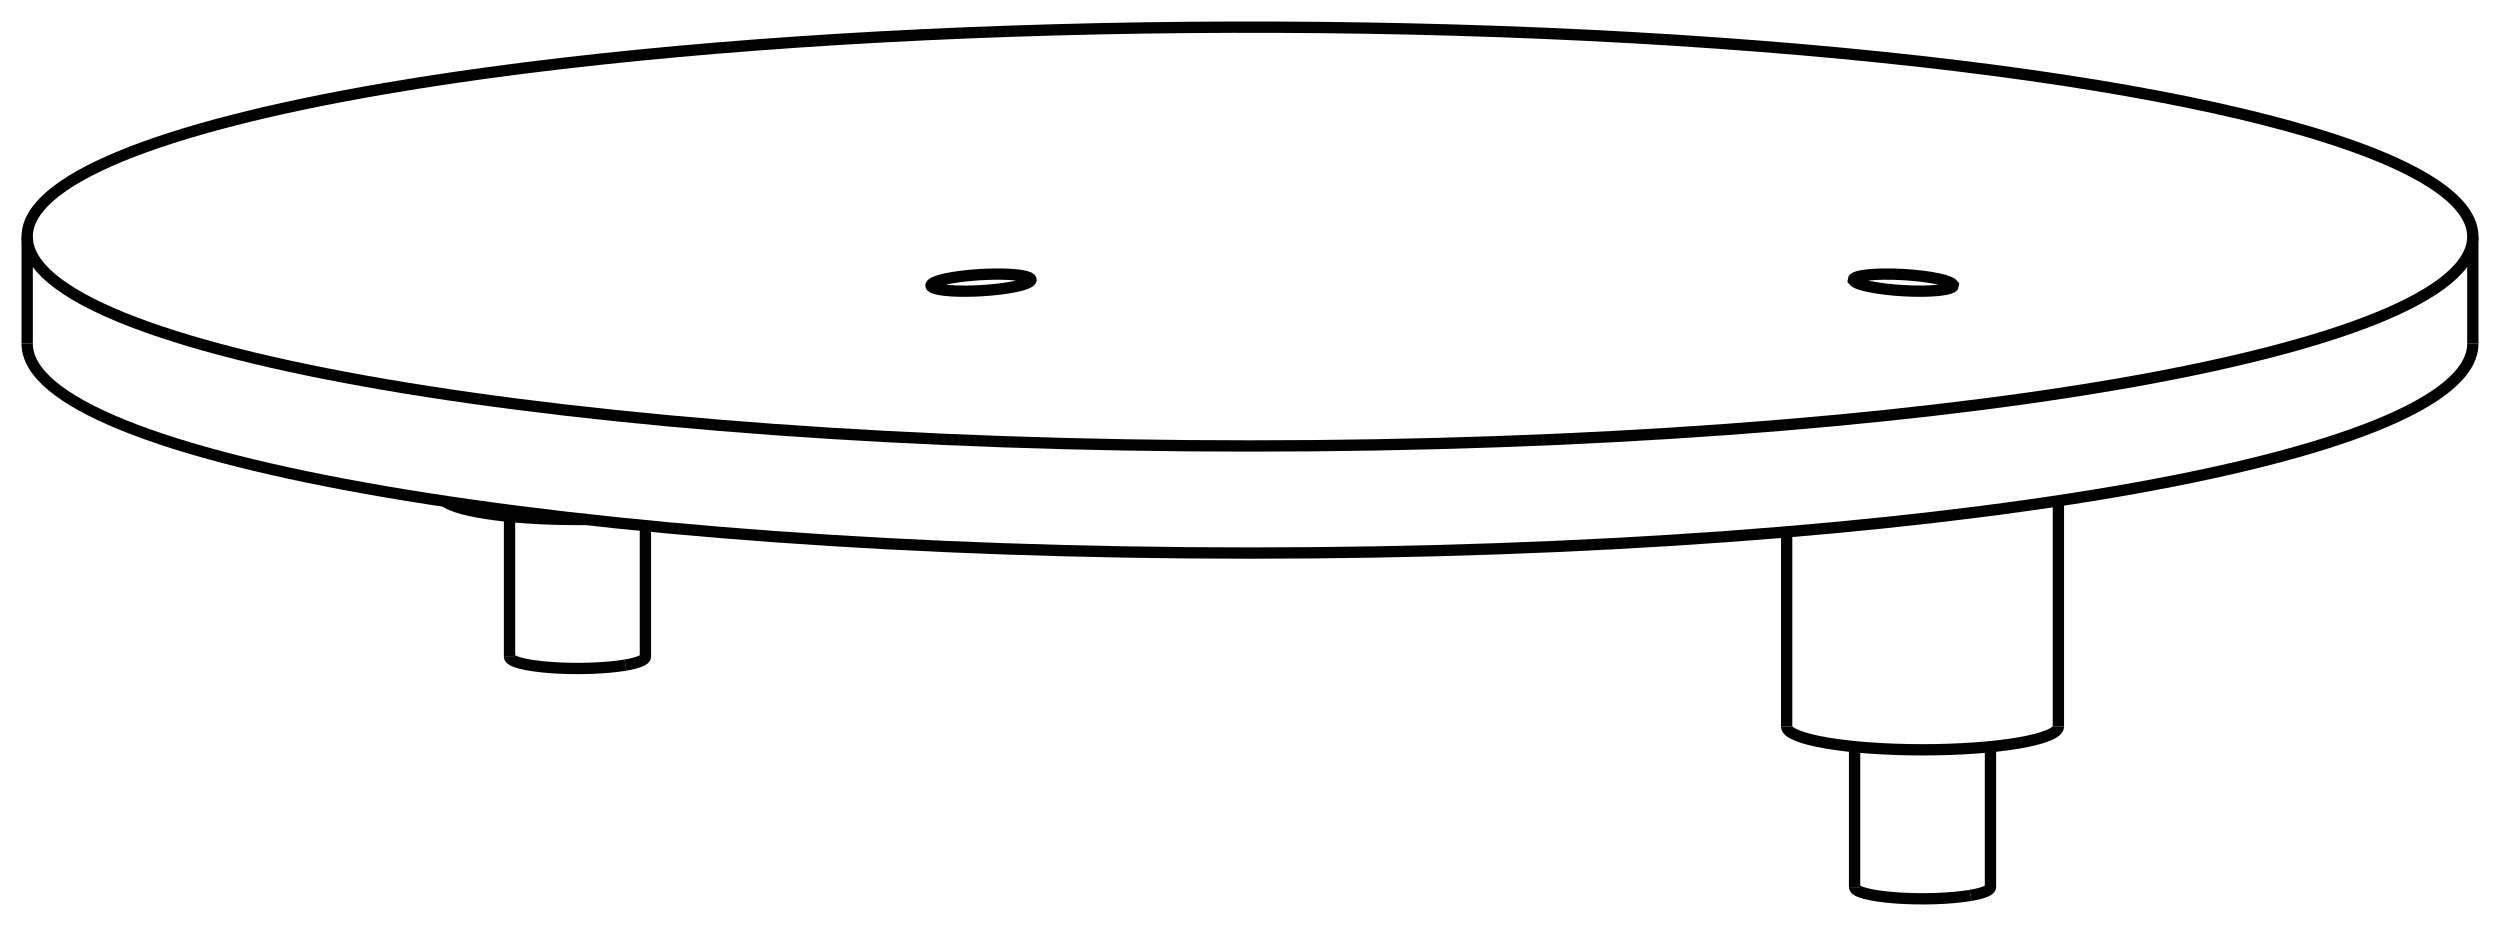
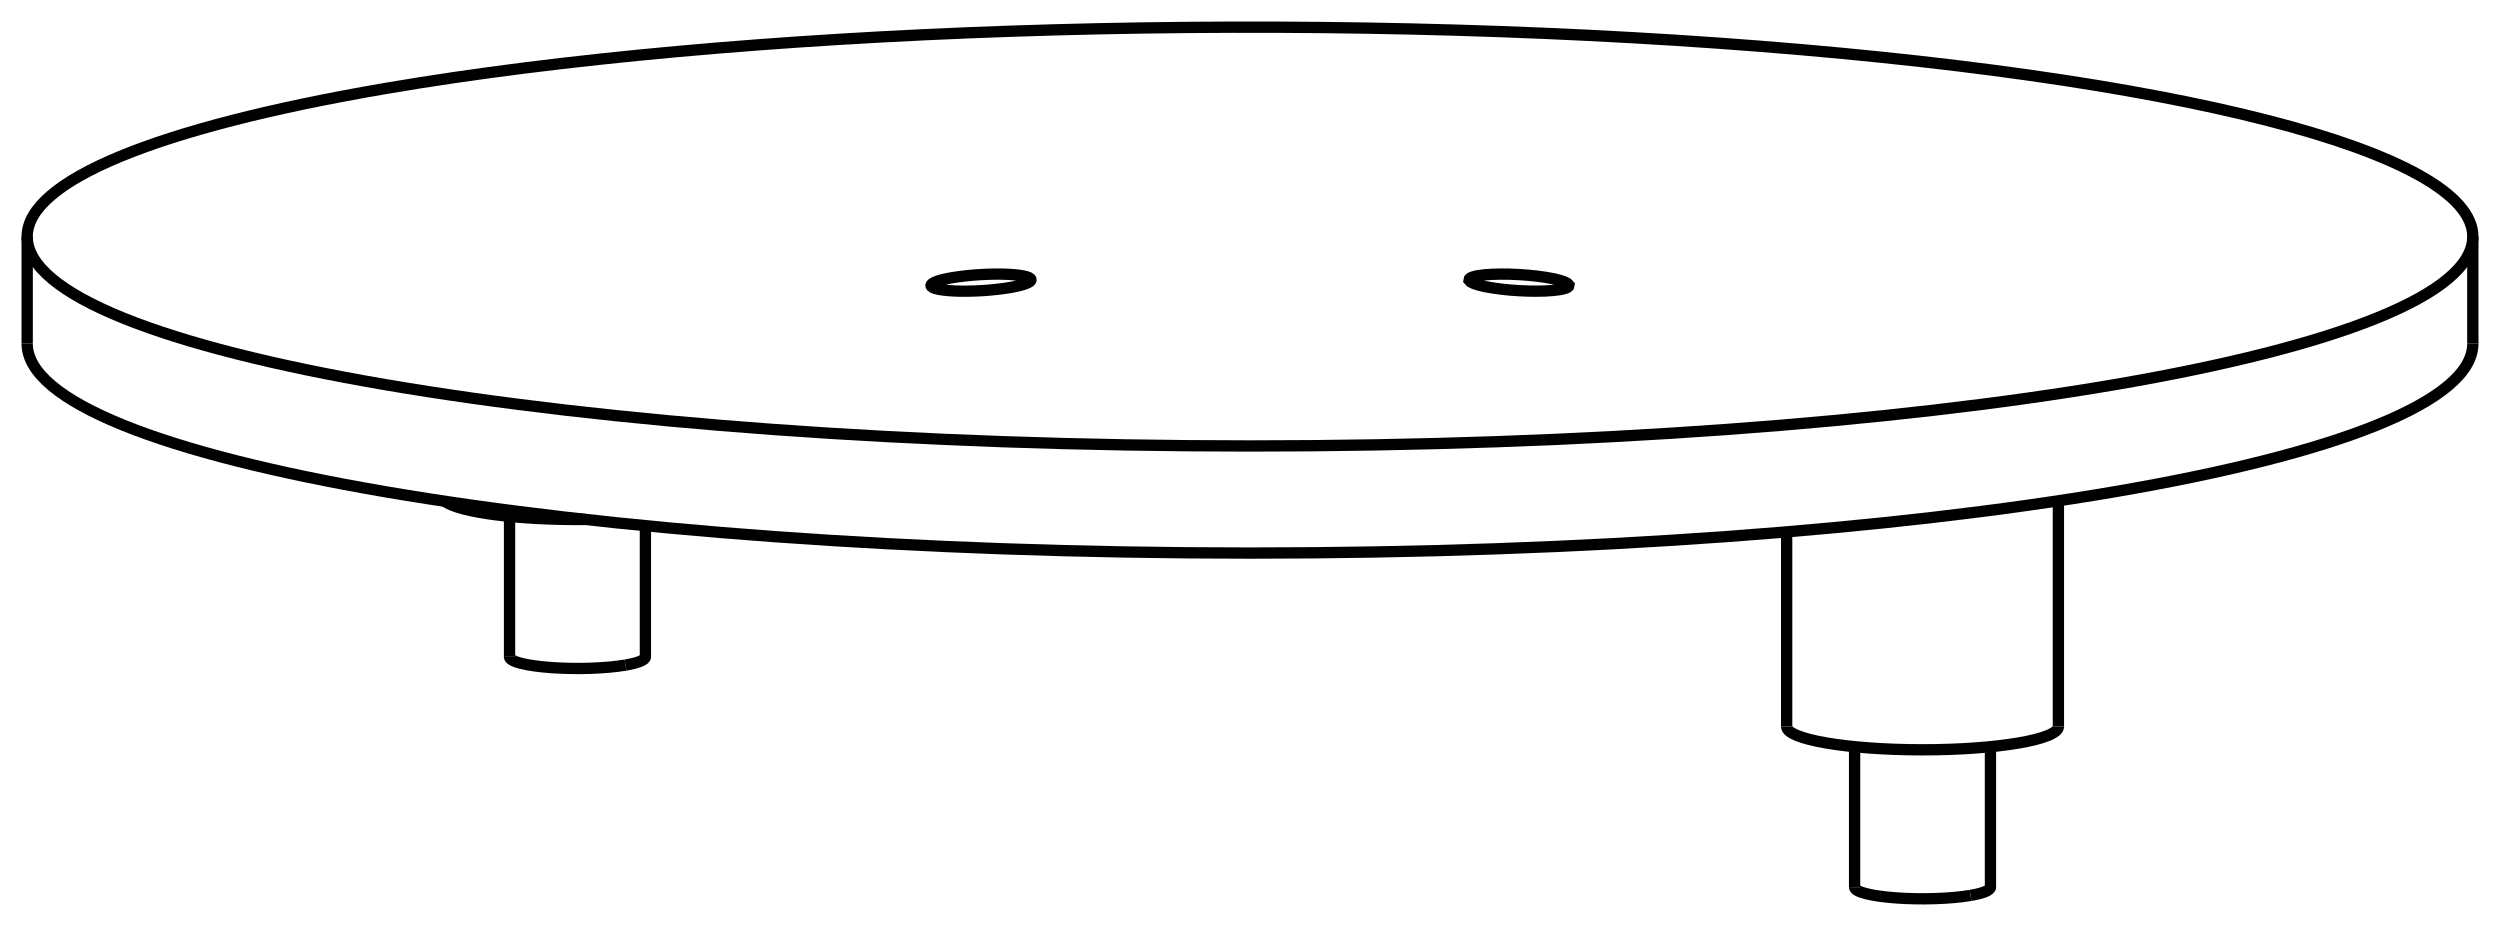
<svg xmlns="http://www.w3.org/2000/svg" version="1.1" viewBox="-46 -17.513 92 34.076" fill="none" stroke="black" stroke-width="0.6%" vector-effect="non-scaling-stroke">
  <path d="M -31.82 -14.256 A 45 7.706 360 0 1 45 -8.807 A 45 7.706 360 0 1 -45 -8.807 A 45 7.706 360 0 1 -31.82 -14.256 Z" />
  <path d="M -45 -4.866 A 45 7.706 180 0 0 45 -4.866" />
  <path d="M -10.96 -7.294 L -10.729 -7.329 L -10.479 -7.36 L -10.217 -7.386 L -9.949 -7.406 L -9.679 -7.419 L -9.414 -7.426 L -9.159 -7.426 L -8.92 -7.419 L -8.703 -7.405 L -8.511 -7.386 L -8.35 -7.36 L -8.222 -7.329 L -8.13 -7.293 L -8.077 -7.253 L -8.065 -7.231 L -8.063 -7.208 L -8.073 -7.185 L -8.093 -7.161 L -8.124 -7.137 L -8.166 -7.113 L -8.218 -7.089 L -8.28 -7.064 L -8.352 -7.041 L -8.433 -7.017 L -8.523 -6.994 L -8.621 -6.972 L -8.726 -6.951 L -8.839 -6.93 L -9.07 -6.895 L -9.32 -6.864 L -9.582 -6.838 L -9.85 -6.818 L -10.12 -6.805 L -10.385 -6.798 L -10.64 -6.798 L -10.879 -6.805 L -11.096 -6.819 L -11.287 -6.839 L -11.449 -6.864 L -11.577 -6.895 L -11.669 -6.931 L -11.722 -6.971 L -11.734 -6.993 L -11.736 -7.016 L -11.726 -7.039 L -11.706 -7.063 L -11.675 -7.087 L -11.633 -7.111 L -11.581 -7.136 L -11.519 -7.16 L -11.447 -7.184 L -11.366 -7.207 L -11.276 -7.23 L -11.178 -7.252 L -11.073 -7.273 L -10.96 -7.294 Z" />
-   <path d="M 22.542 -7.369 L 22.768 -7.399 L 23.04 -7.418 L 23.348 -7.426 L 23.681 -7.424 L 24.026 -7.41 L 24.373 -7.385 L 24.707 -7.351 L 25.017 -7.308 L 25.293 -7.258 L 25.524 -7.203 L 25.702 -7.144 L 25.82 -7.085 L 25.875 -7.026 L 25.864 -6.971 L 25.855 -6.961 L 25.844 -6.952 L 25.83 -6.942 L 25.814 -6.933 L 25.796 -6.924 L 25.776 -6.915 L 25.754 -6.907 L 25.73 -6.899 L 25.703 -6.891 L 25.675 -6.883 L 25.645 -6.876 L 25.612 -6.869 L 25.578 -6.862 L 25.542 -6.855 L 25.315 -6.826 L 25.043 -6.806 L 24.735 -6.798 L 24.402 -6.801 L 24.057 -6.815 L 23.711 -6.839 L 23.376 -6.874 L 23.066 -6.917 L 22.79 -6.966 L 22.559 -7.021 L 22.382 -7.08 L 22.263 -7.139 L 22.208 -7.198 L 22.219 -7.253 L 22.228 -7.263 L 22.24 -7.273 L 22.253 -7.282 L 22.269 -7.291 L 22.287 -7.3 L 22.307 -7.309 L 22.329 -7.317 L 22.354 -7.325 L 22.38 -7.333 L 22.408 -7.341 L 22.439 -7.349 L 22.471 -7.356 L 22.505 -7.362 L 22.542 -7.369 Z" />
+   <path d="M 8.399 -7.369 L 8.626 -7.399 L 8.898 -7.418 L 9.206 -7.426 L 9.539 -7.424 L 9.884 -7.41 L 10.23 -7.385 L 10.565 -7.351 L 10.875 -7.308 L 11.151 -7.258 L 11.382 -7.203 L 11.56 -7.144 L 11.678 -7.085 L 11.733 -7.026 L 11.722 -6.971 L 11.713 -6.961 L 11.702 -6.952 L 11.688 -6.942 L 11.672 -6.933 L 11.654 -6.924 L 11.634 -6.915 L 11.612 -6.907 L 11.588 -6.899 L 11.561 -6.891 L 11.533 -6.883 L 11.502 -6.876 L 11.47 -6.869 L 11.436 -6.862 L 11.399 -6.855 L 11.173 -6.826 L 10.901 -6.806 L 10.593 -6.798 L 10.26 -6.801 L 9.915 -6.815 L 9.569 -6.839 L 9.234 -6.874 L 8.924 -6.917 L 8.648 -6.966 L 8.417 -7.021 L 8.239 -7.08 L 8.121 -7.139 L 8.066 -7.198 L 8.077 -7.253 L 8.086 -7.263 L 8.097 -7.273 L 8.111 -7.282 L 8.127 -7.291 L 8.145 -7.3 L 8.165 -7.309 L 8.187 -7.317 L 8.211 -7.325 L 8.238 -7.333 L 8.266 -7.341 L 8.297 -7.349 L 8.329 -7.356 L 8.363 -7.362 L 8.399 -7.369 Z" />
  <path d="M 19.749 9.224 A 5 0.856 180 0 0 29.749 9.224" />
  <path d="M -29.63 0.933 A 5 0.856 180 0 0 -24.451 1.603" />
  <path d="M 26.517 15.438 A 2.5 0.428 180 0 0 27.249 15.135 L 27.249 9.965" />
  <path d="M 22.249 15.135 A 2.5 0.428 180 0 0 26.517 15.438" />
  <path d="M -22.981 6.962 A 2.5 0.428 180 0 0 -22.249 6.659 L -22.249 1.832" />
  <path d="M -27.249 6.659 A 2.5 0.428 180 0 0 -22.981 6.962" />
  <path d="M -45 -8.807 L -45 -4.866" />
  <path d="M 45 -8.807 L 45 -4.866" />
  <path d="M 19.749 2.058 L 19.749 9.224" />
  <path d="M 29.749 0.915 L 29.749 9.224" />
  <path d="M 22.249 15.135 L 22.249 9.965" />
  <path d="M -27.249 6.659 L -27.249 1.489" />
</svg>
